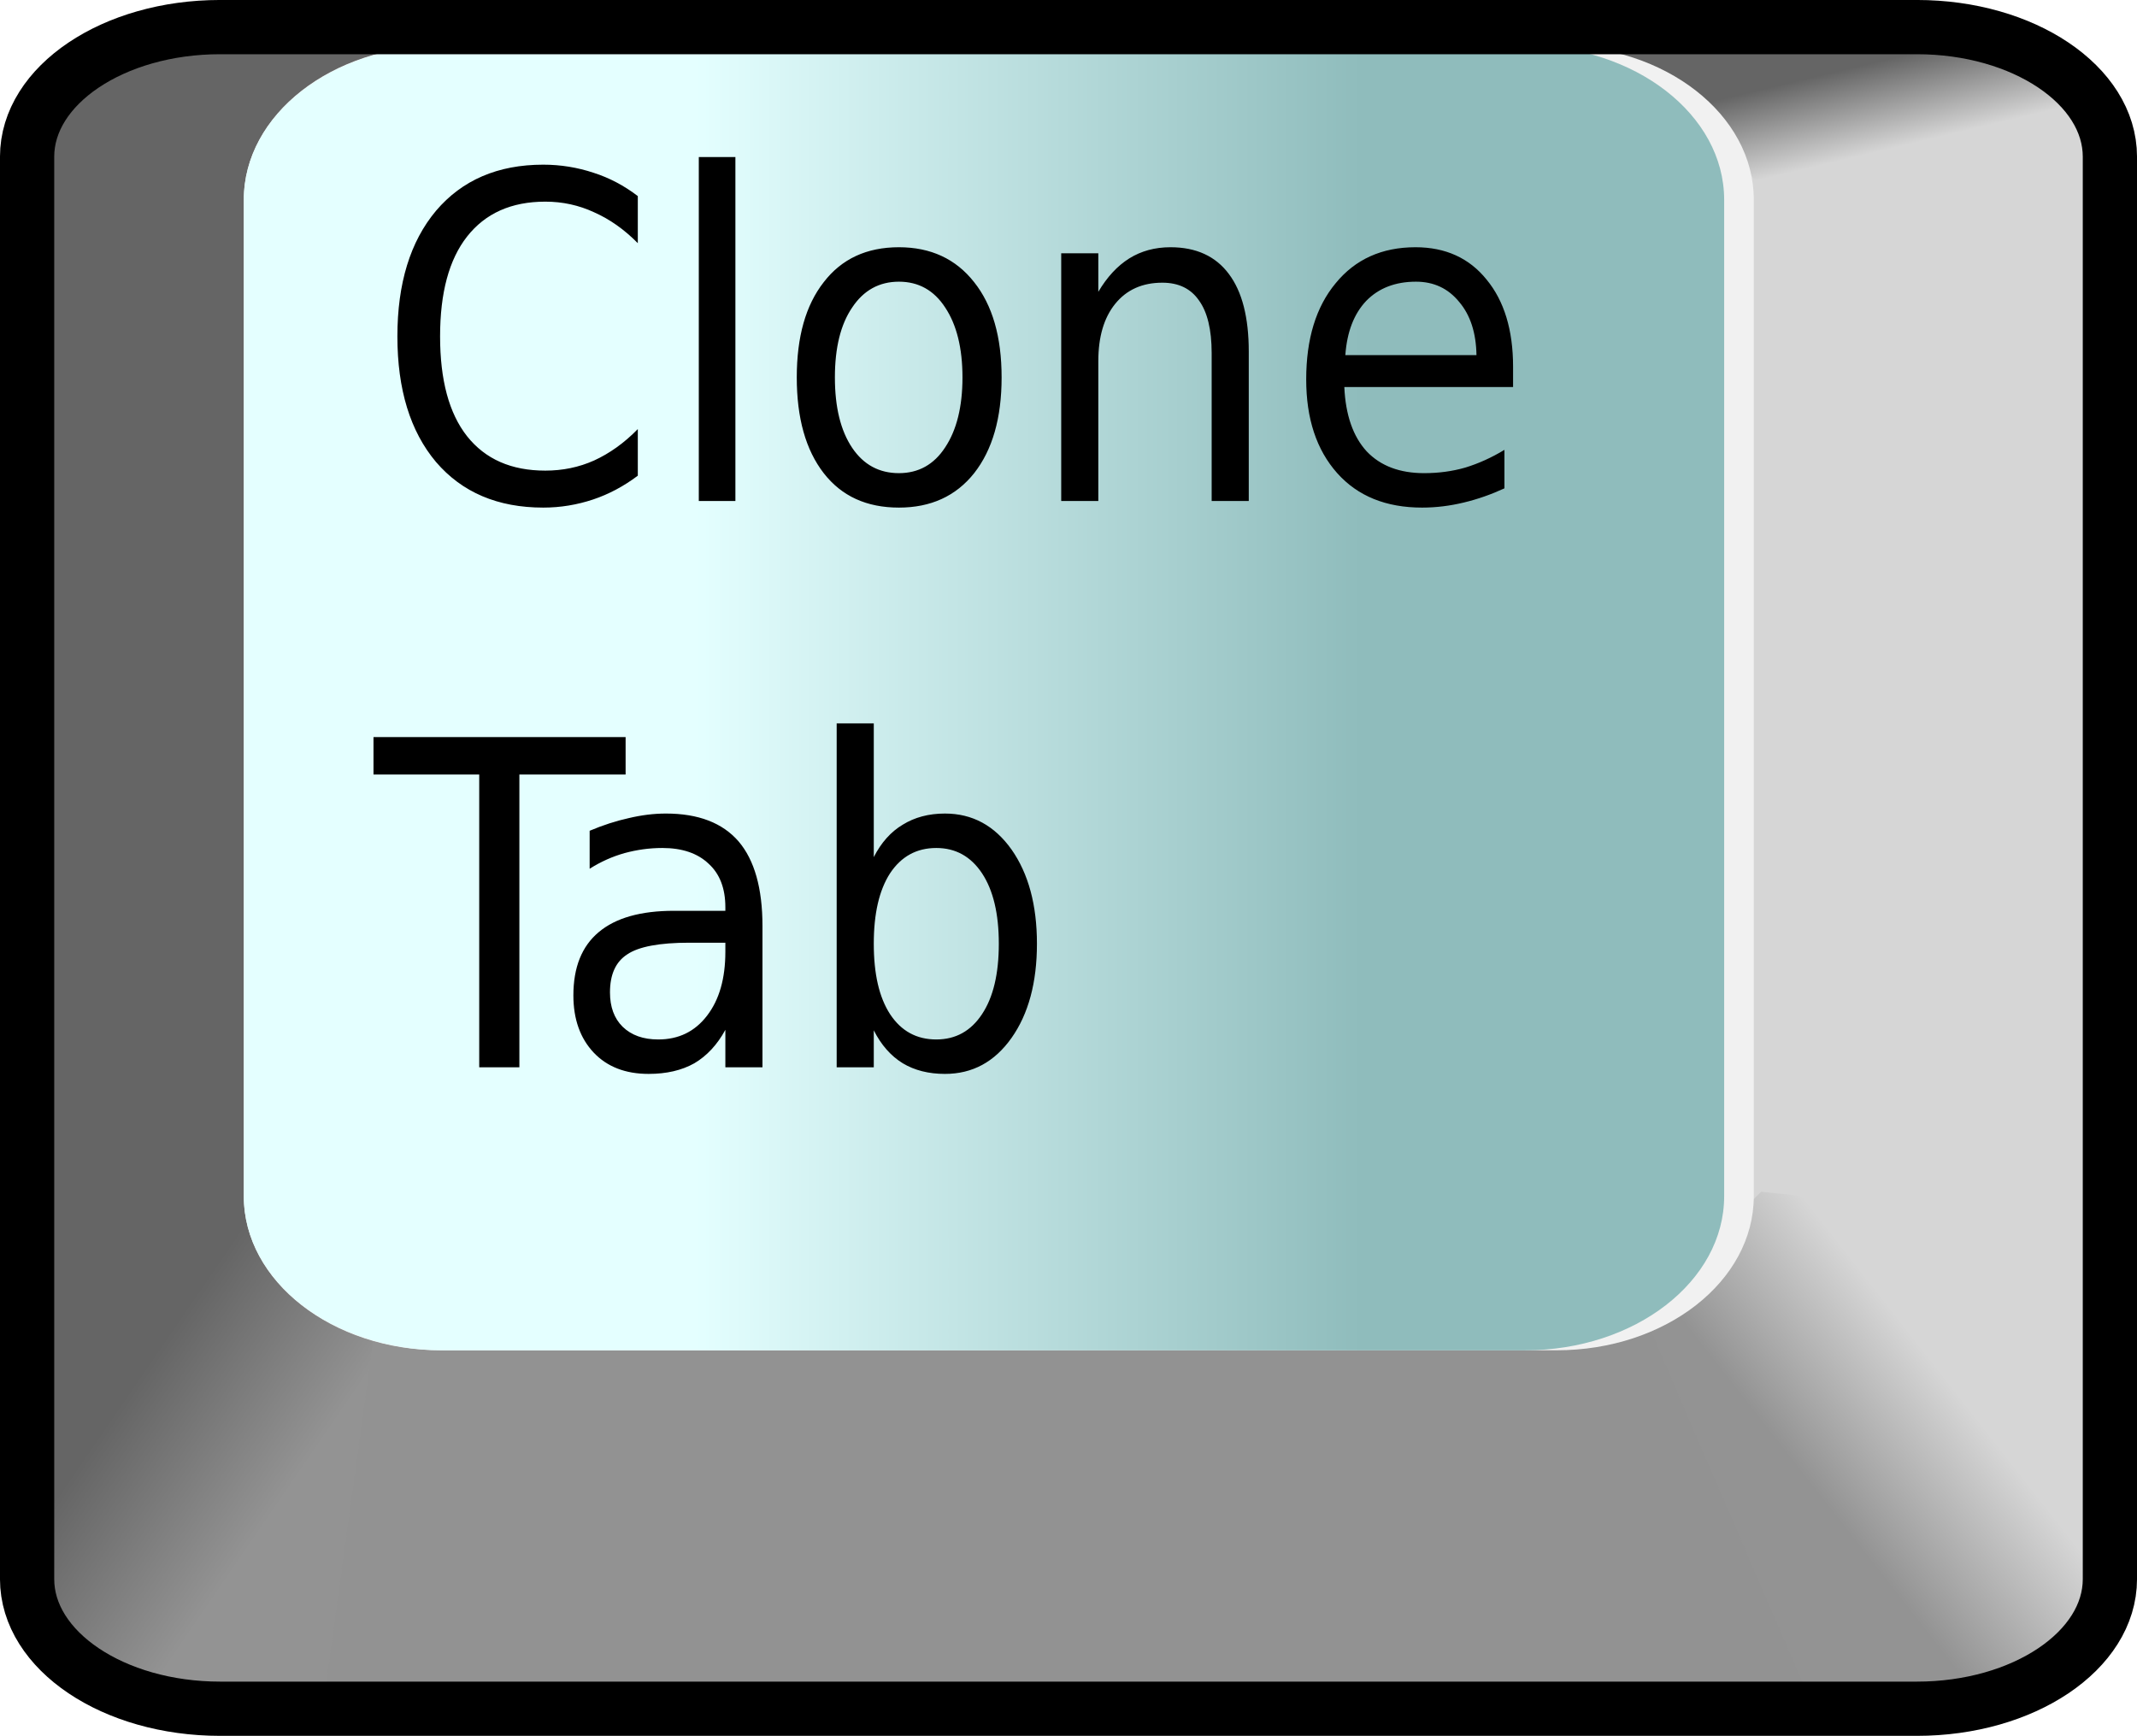
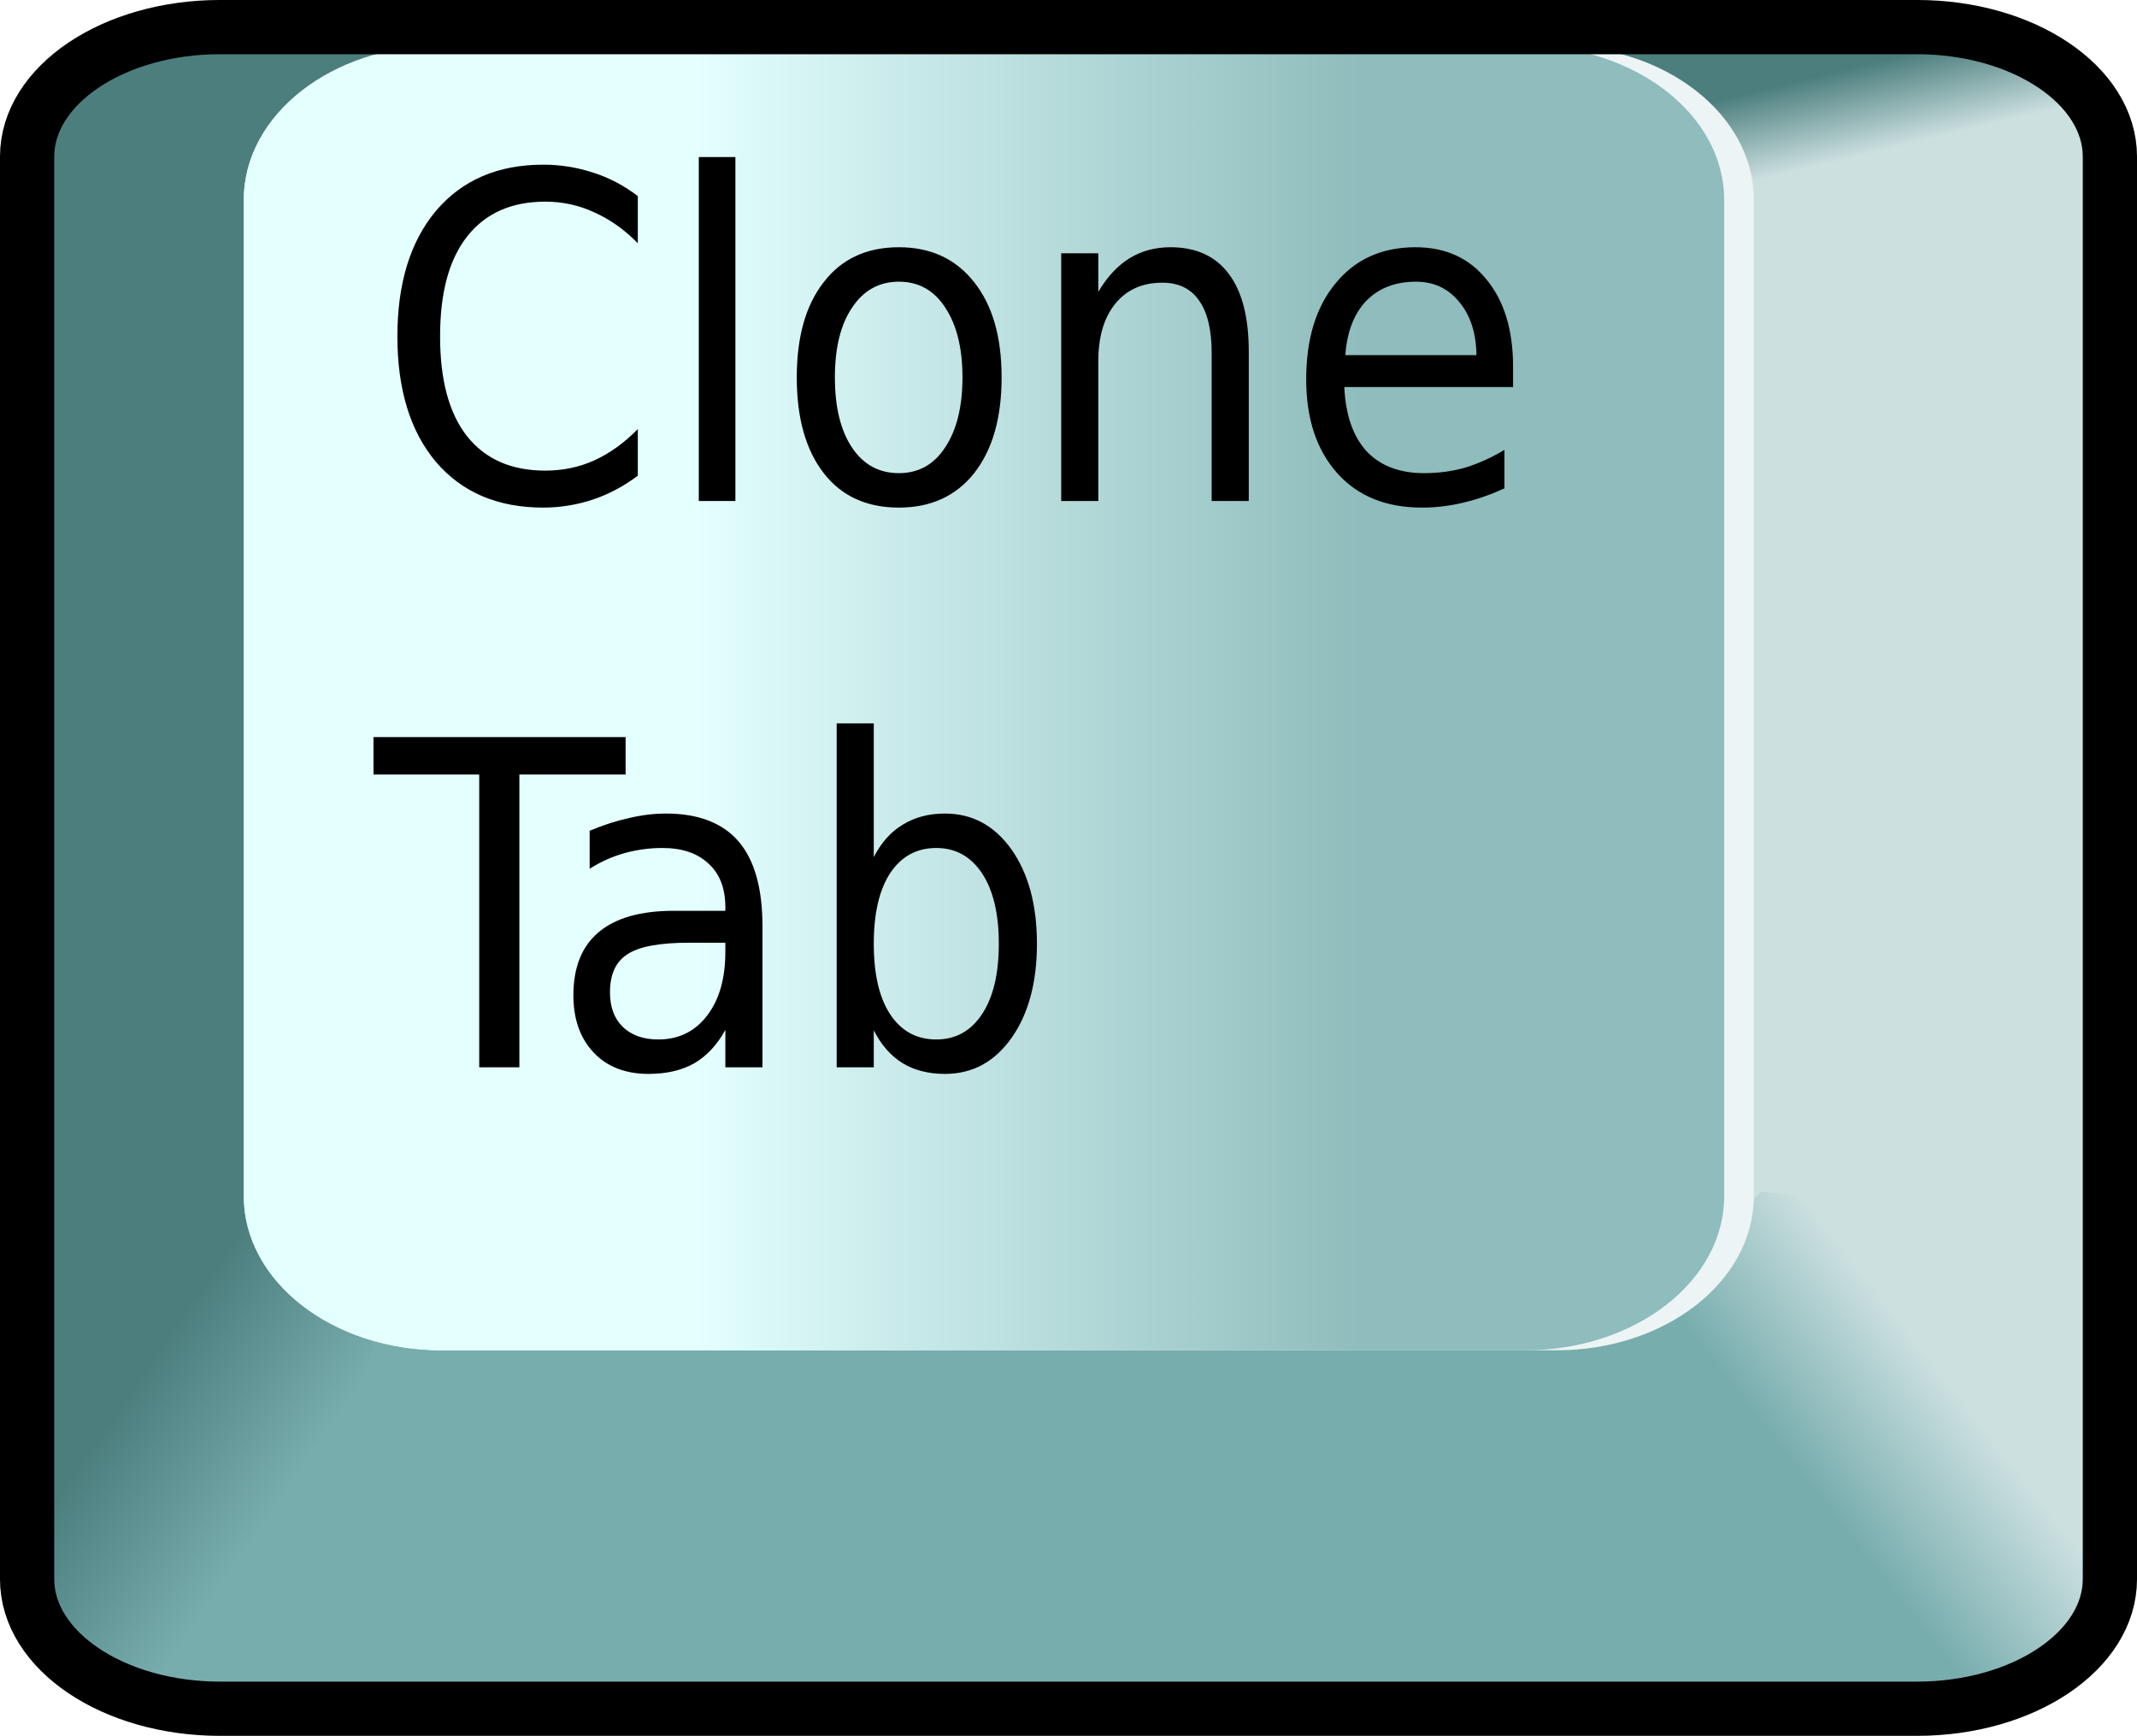
<svg xmlns="http://www.w3.org/2000/svg" xmlns:xlink="http://www.w3.org/1999/xlink" xml:space="preserve" enable-background="new 1262.25 633.001 54.167 55" viewBox="1262.25 633.001 65.916 53.545" height="53.545" width="65.916" y="0px" x="0px" id="svg1901" version="1.1">
  <defs id="defs5">
+     <linearGradient id="linearGradient4187" gradientUnits="userSpaceOnUse" x1="-497.955" y1="-583.998" x2="-475.052" y2="-599.656" gradientTransform="matrix(0.2087,0,0,-0.208,1254.904,481.1358)">
+       <stop offset="0" style="stop-color:#4c7e7e;stop-opacity:1" id="stop4189" />
+       <stop offset="1" style="stop-color:#78adae;stop-opacity:1" id="stop4191" />
+     </linearGradient>
    <linearGradient xlink:href="#path5777_1_" id="rect5781_1_" gradientUnits="userSpaceOnUse" x1="-556.365" y1="-637.351" x2="-479.813" y2="-637.351" gradientTransform="matrix(0.2685936,0,0,-0.208,1318.059,448.3741)">
      <stop offset="0" style="stop-color:#e4ffff;stop-opacity:1" id="stop4185" />
      <stop offset="1" style="stop-color:#8fbcbc;stop-opacity:1" id="stop4187" />
    </linearGradient>
+     <linearGradient xlink:href="#linearGradient4187" id="linearGradient4161" gradientUnits="userSpaceOnUse" gradientTransform="matrix(0.2087,0,0,-0.208,1254.904,481.1358)" x1="-497.955" y1="-583.998" x2="-475.052" y2="-599.656" />
  </defs>
  <g transform="translate(115.056,73.58698)" id="layer2">
-     <path style="fill:#656565" d="m 1153.677,560.164 50.423,0 c 3.164,0 5.733,1.796 5.733,4.012 l 0,44.021 c 0,2.216 -2.568,4.012 -5.733,4.012 l -50.423,0 c -3.164,0 -5.733,-1.796 -5.733,-4.012 l 0,-44.021 c 0,-2.217 2.568,-4.012 5.733,-4.012 z" id="rect5767" />
-     <rect style="fill:#d6d6d6" height="34.563" width="11.279" y="564.028" x="1201.057" id="rect5769" />
+     <path style="fill:#4c7e7e;fill-opacity:1" d="m 1153.677,560.164 50.423,0 c 3.164,0 5.733,1.796 5.733,4.012 l 0,44.021 c 0,2.216 -2.568,4.012 -5.733,4.012 l -50.423,0 c -3.164,0 -5.733,-1.796 -5.733,-4.012 l 0,-44.021 c 0,-2.217 2.568,-4.012 5.733,-4.012 z" id="rect5767" />
+     <rect style="fill:#cce0e0;fill-opacity:1" height="34.563" width="11.279" y="564.028" x="1201.057" id="rect5769" />
    <linearGradient gradientTransform="matrix(0.2087,0,0,-0.208,1267.825,481.1358)" y2="-385.721" x2="-301.458" y1="-398.348" x1="-298.428" gradientUnits="userSpaceOnUse" id="path5771_1_">
-       <stop id="stop12" style="stop-color:#D6D6D6" offset="0" />
-       <stop id="stop14" style="stop-color:#656565" offset="1" />
+       <stop id="stop12" style="stop-color:#cce0e0;stop-opacity:1" offset="0" />
+       <stop id="stop14" style="stop-color:#4c7e7e;stop-opacity:1" offset="1" />
    </linearGradient>
    <path style="fill:url(#path5771_1_)" d="m 1203.217,567.043 9.094,-2.972 c -0.361,-2.857 -2.33,-3.846 -5.068,-3.938 -3.646,0.105 -7.203,0.261 -9.094,1.337 l 5.068,5.573 z" id="path5771" />
-     <rect style="fill:#929292" height="12.975" width="46.812" y="599.222" x="1157.038" id="rect5773" />
+     <rect style="fill:#77adad;fill-opacity:1" height="12.975" width="46.812" y="599.222" x="1157.038" id="rect5773" />
    <linearGradient gradientTransform="matrix(-0.2087,0,0,-0.208,1550.719,481.1358)" y2="-599.164" x2="1663.861" y1="-583.505" x1="1643.814" gradientUnits="userSpaceOnUse" id="path5775_1_">
-       <stop id="stop19" style="stop-color:#D6D6D6" offset="0" />
-       <stop id="stop21" style="stop-color:#939393" offset="1" />
+       <stop id="stop19" style="stop-color:#cce0e0;stop-opacity:1" offset="0" />
+       <stop id="stop21" style="stop-color:#78adae;stop-opacity:1" offset="1" />
    </linearGradient>
    <path style="fill:url(#path5775_1_)" d="m 1201.518,596.175 10.805,1.156 0.039,10.505 c -0.01,2.71 -2.166,4.267 -4.4,4.36 l -4.811,-0.053 -5.322,-12.344 3.689,-3.624 z" id="path5775" />
    <linearGradient gradientTransform="matrix(0.2087,0,0,-0.208,1254.904,481.1358)" y2="-599.656" x2="-475.052" y1="-583.998" x1="-497.955" gradientUnits="userSpaceOnUse" id="path5777_1_">
      <stop id="stop25" style="stop-color:#656565" offset="0" />
      <stop id="stop27" style="stop-color:#939393" offset="1" />
    </linearGradient>
-     <path style="fill:url(#path5777_1_)" d="m 1155.456,596.071 -7.484,1.261 -0.039,10.505 c 0.01,2.71 2.166,4.267 4.4,4.36 l 4.811,-0.053 1.686,-12.292 -3.374,-3.781 z" id="path5777" />
-     <path style="fill:#f1f1f1" d="m 1160.796,560.821 34.413,0 c 3.359,0 6.081,2.129 6.081,4.755 l 0,30.736 c 0,2.626 -2.722,4.754 -6.081,4.754 l -34.413,0 c -3.359,0 -6.082,-2.128 -6.082,-4.754 l 0,-30.736 c 0,-2.626 2.723,-4.755 6.082,-4.755 z" id="rect5779" />
+     <path style="fill:url(#linearGradient4161)" d="m 1155.456,596.071 -7.484,1.261 -0.039,10.505 c 0.01,2.71 2.166,4.267 4.4,4.36 l 4.811,-0.053 1.686,-12.292 -3.374,-3.781 z" id="path5777" />
+     <path style="fill:#edf4f5;fill-opacity:1" d="m 1160.796,560.821 34.413,0 c 3.359,0 6.081,2.129 6.081,4.755 l 0,30.736 c 0,2.626 -2.722,4.754 -6.081,4.754 l -34.413,0 c -3.359,0 -6.082,-2.128 -6.082,-4.754 l 0,-30.736 c 0,-2.626 2.723,-4.755 6.082,-4.755 z" id="rect5779" />
    <linearGradient gradientTransform="matrix(0.2685936,0,0,-0.208,1318.059,448.3741)" y2="-637.351" x2="-479.813" y1="-637.351" x1="-556.365" gradientUnits="userSpaceOnUse" id="linearGradient4189">
      <stop id="stop32" style="stop-color:#D8D8D8" offset="0" />
      <stop id="stop34" style="stop-color:#B1B1B1" offset="1" />
    </linearGradient>
-     <path id="rect5781" d="m 1160.854,560.821 c -3.391,0 -6.14,2.13 -6.14,4.756 l 0,30.736 c 0,2.626 2.749,4.754 6.14,4.754 l 33.382,0 c 3.39,0 6.14,-2.128 6.14,-4.754 l 0,-30.736 c 0,-2.626 -2.749,-4.756 -6.14,-4.756 l -33.382,0 z" style="fill:url(#rect5781_1_);fill-opacity:1.0" />
+     <path id="rect5781" d="m 1160.854,560.821 c -3.391,0 -6.14,2.13 -6.14,4.756 l 0,30.736 c 0,2.626 2.749,4.754 6.14,4.754 l 33.382,0 c 3.39,0 6.14,-2.128 6.14,-4.754 l 0,-30.736 c 0,-2.626 -2.749,-4.756 -6.14,-4.756 l -33.382,0 z" style="fill:url(#rect5781_1_);fill-opacity:1" />
    <path style="fill:none;stroke:#000000;stroke-width:1.673" d="m 1153.981,560.25 52.342,0 c 3.285,0 5.951,1.79 5.951,3.999 l 0,43.875 c 0,2.209 -2.666,3.999 -5.951,3.999 l -52.342,0 c -3.285,0 -5.951,-1.79 -5.951,-3.999 l 0,-43.875 c 0,-2.21 2.666,-3.999 5.951,-3.999 z" id="rect5791" />
    <text style="font-style:normal;font-variant:normal;font-weight:normal;font-stretch:normal;font-size:13.976px;line-height:125%;font-family:DejaVuSansCondensed;-inkscape-font-specification:'DejaVuSansCondensed, Normal';text-align:start;writing-mode:lr-tb;text-anchor:start" id="text41" font-size="13.976" transform="matrix(1.0034,0,0,1,1158.746,574.8686)">
      <tspan y="0" x="0" id="tspan4177">Clone</tspan>
      <tspan y="17.47" x="0" id="tspan4179">Tab</tspan>
    </text>
  </g>
</svg>
